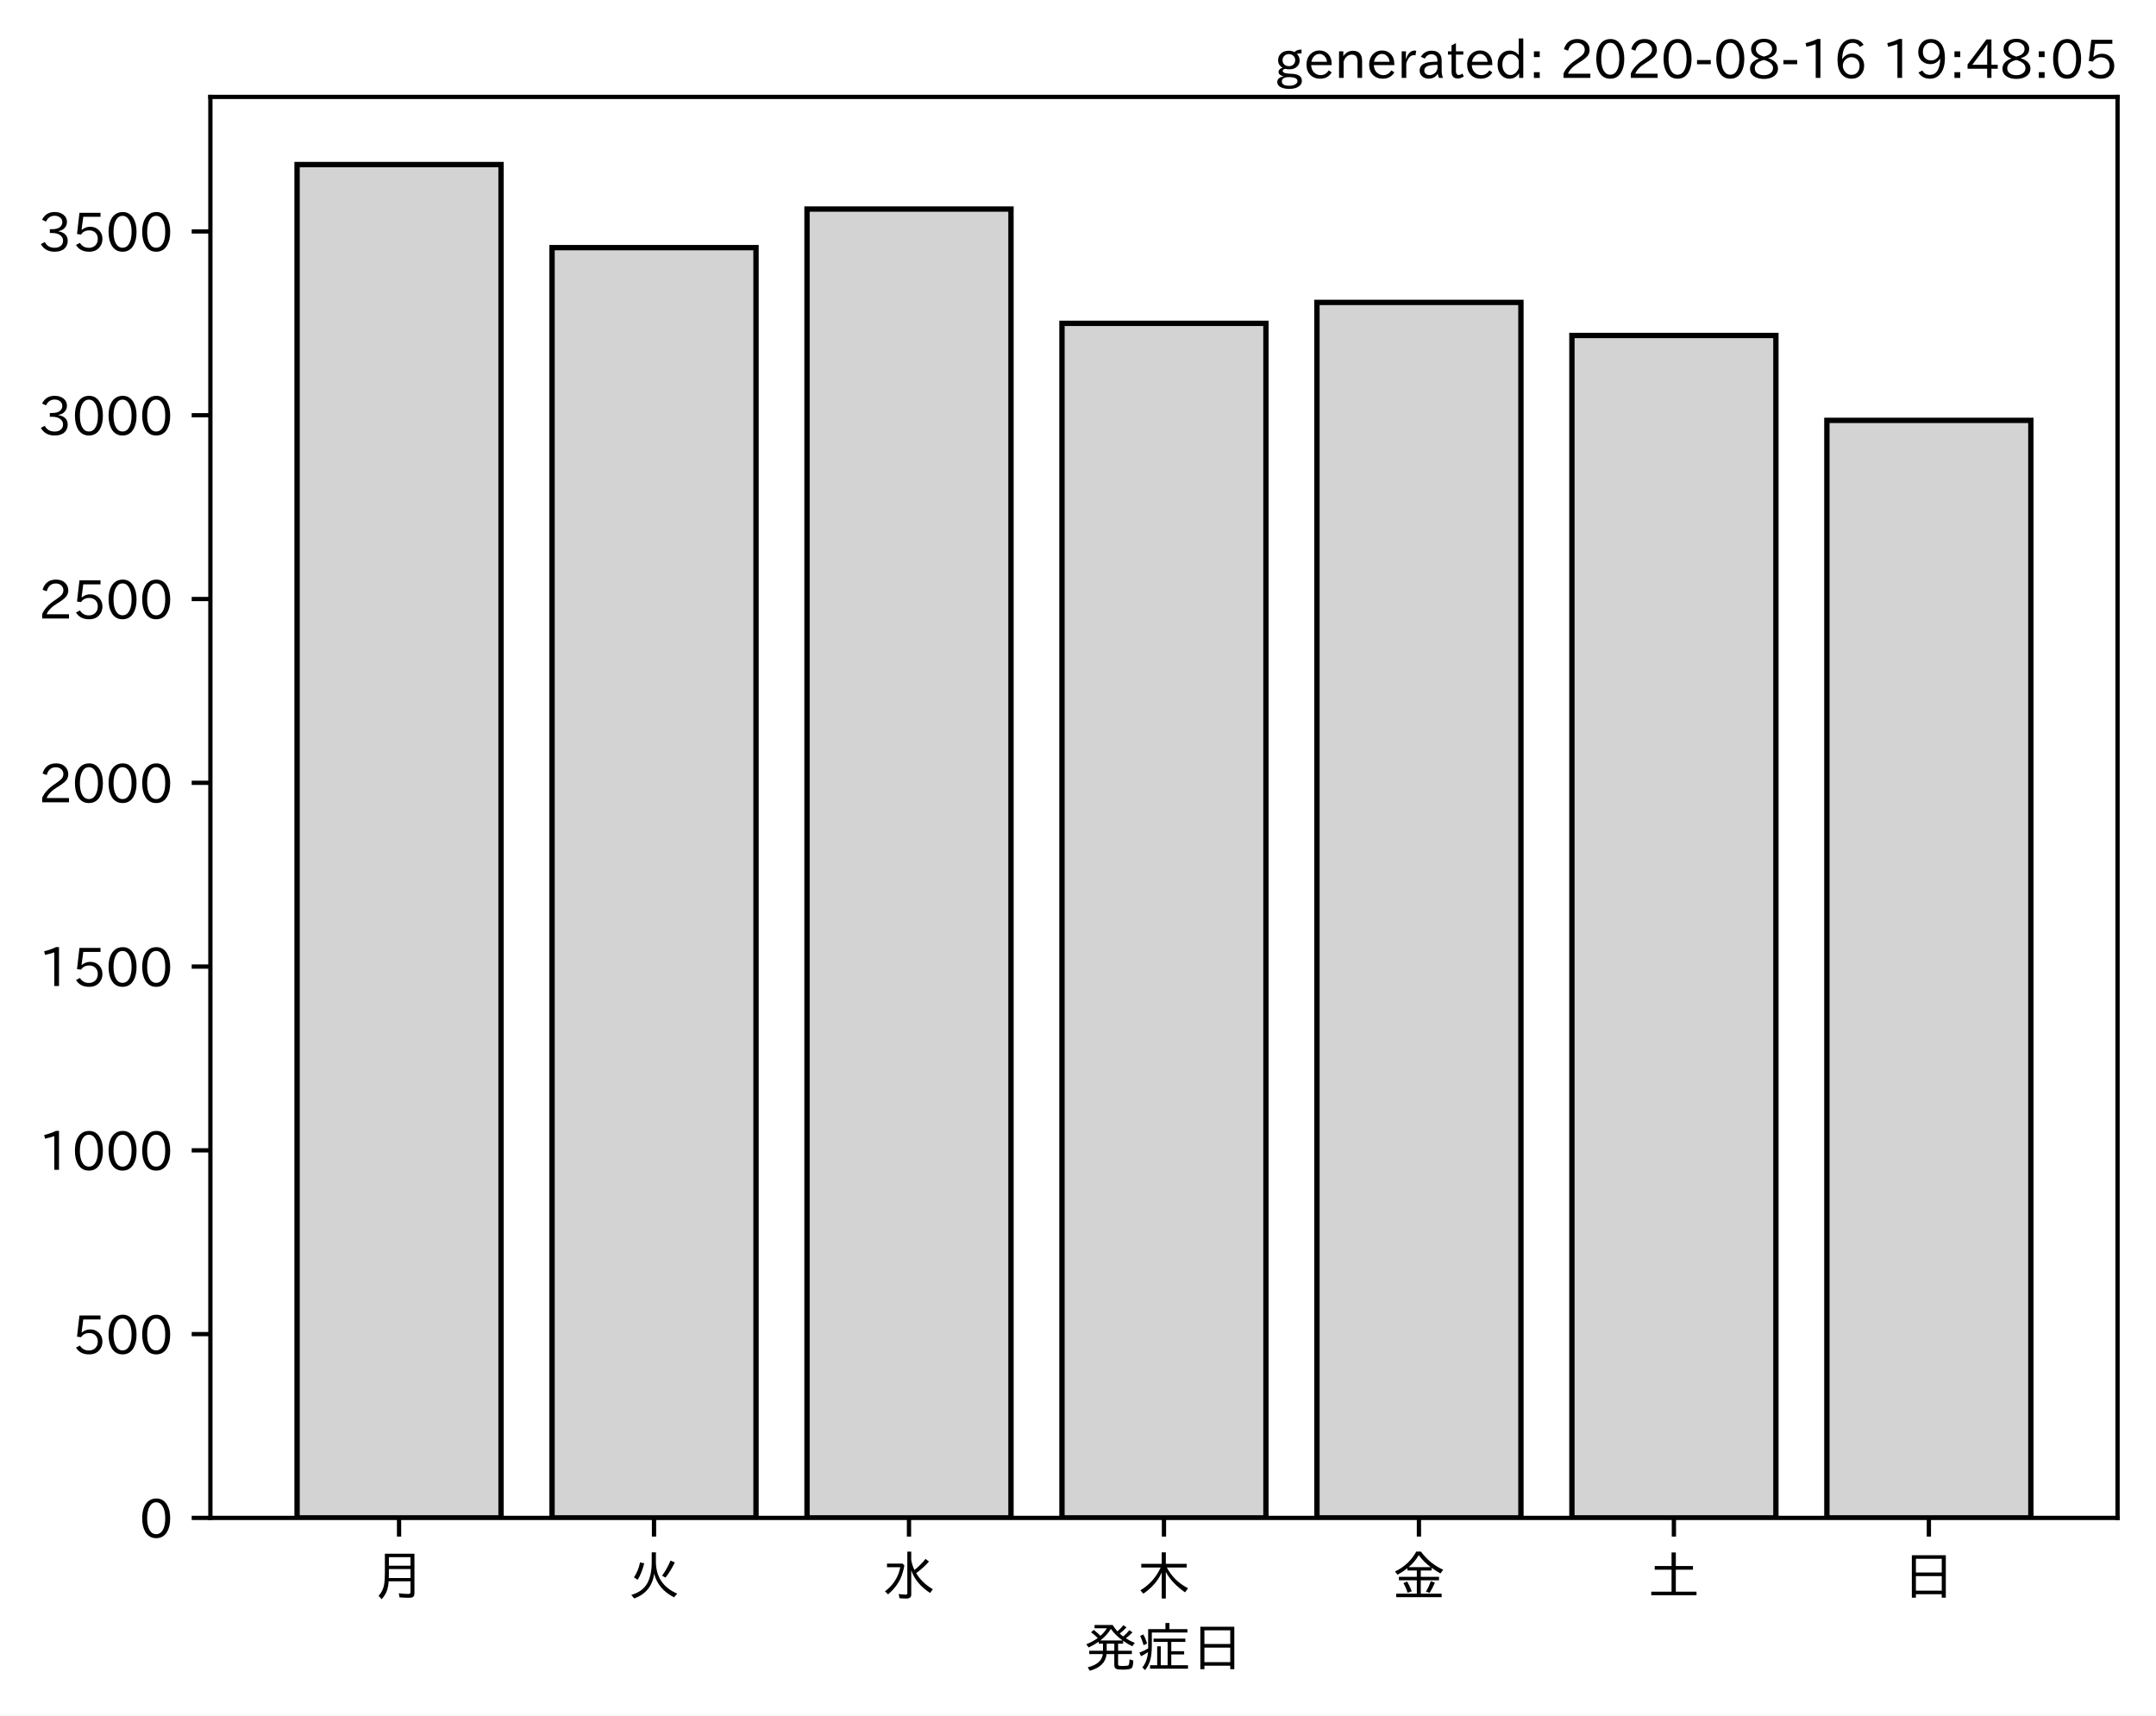
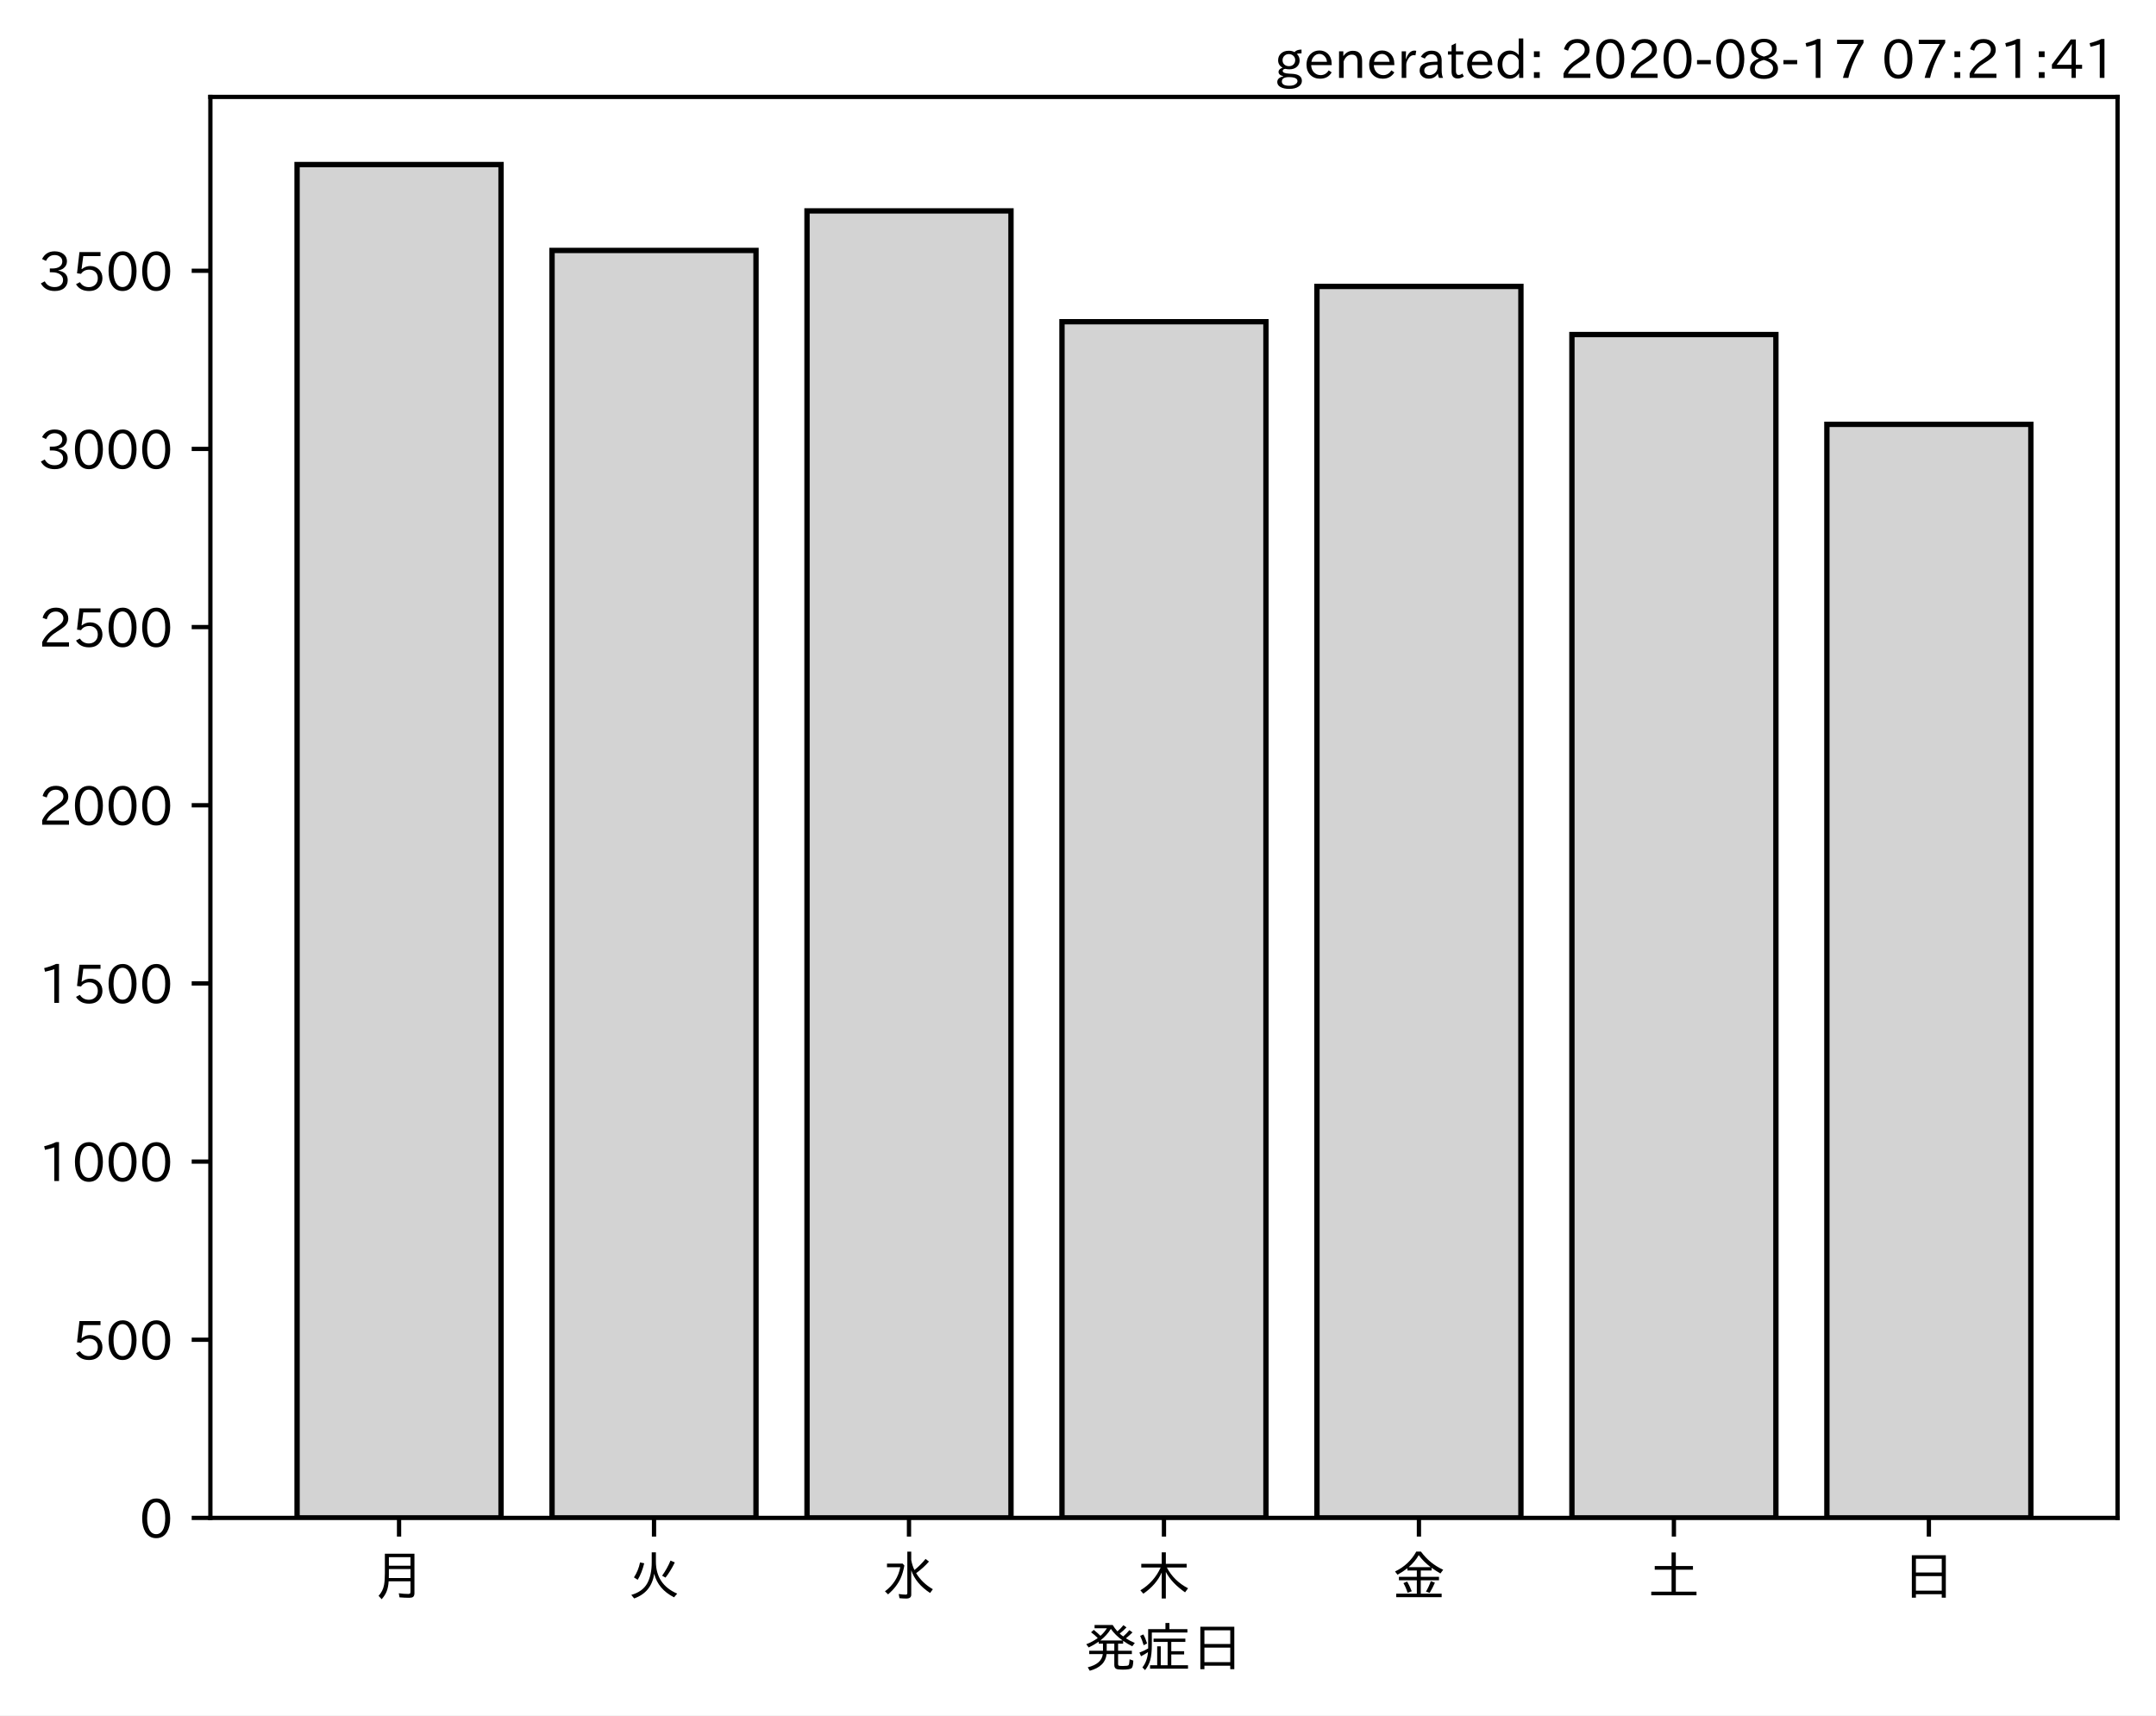
<svg xmlns="http://www.w3.org/2000/svg" xmlns:xlink="http://www.w3.org/1999/xlink" height="321.24pt" version="1.1" viewBox="0 0 403.714 321.24" width="403.714pt">
  <defs>
    <style type="text/css">*{stroke-linecap:butt;stroke-linejoin:round;}</style>
  </defs>
  <g id="figure_1">
    <g id="patch_1">
      <path d="M 0 321.24  L 403.714 321.24  L 403.714 0  L 0 0  z " style="fill:#ffffff;" />
    </g>
    <g id="axes_1">
      <g id="patch_2">
        <path d="M 39.394 284.259  L 396.514 284.259  L 396.514 18.147  L 39.394 18.147  z " style="fill:#ffffff;" />
      </g>
      <g id="patch_3">
-         <path clip-path="url(#p8fe9fe9bdc)" d="M 55.626 284.259  L 93.821 284.259  L 93.821 30.819  L 55.626 30.819  z " style="fill:#d3d3d3;stroke:#000000;stroke-linejoin:miter;" />
+         <path clip-path="url(#p395c66075a)" d="M 55.626 284.259  L 93.821 284.259  L 93.821 30.819  L 55.626 30.819  z " style="fill:#d3d3d3;stroke:#000000;stroke-linejoin:miter;" />
      </g>
      <g id="patch_4">
-         <path clip-path="url(#p8fe9fe9bdc)" d="M 103.37 284.259  L 141.564 284.259  L 141.564 46.375  L 103.37 46.375  z " style="fill:#d3d3d3;stroke:#000000;stroke-linejoin:miter;" />
+         <path clip-path="url(#p395c66075a)" d="M 103.37 284.259  L 141.564 284.259  L 141.564 46.901  L 103.37 46.901  z " style="fill:#d3d3d3;stroke:#000000;stroke-linejoin:miter;" />
      </g>
      <g id="patch_5">
-         <path clip-path="url(#p8fe9fe9bdc)" d="M 151.113 284.259  L 189.308 284.259  L 189.308 39.147  L 151.113 39.147  z " style="fill:#d3d3d3;stroke:#000000;stroke-linejoin:miter;" />
+         <path clip-path="url(#p395c66075a)" d="M 151.113 284.259  L 189.308 284.259  L 189.308 39.494  L 151.113 39.494  z " style="fill:#d3d3d3;stroke:#000000;stroke-linejoin:miter;" />
      </g>
      <g id="patch_6">
-         <path clip-path="url(#p8fe9fe9bdc)" d="M 198.856 284.259  L 237.051 284.259  L 237.051 60.554  L 198.856 60.554  z " style="fill:#d3d3d3;stroke:#000000;stroke-linejoin:miter;" />
+         <path clip-path="url(#p395c66075a)" d="M 198.856 284.259  L 237.051 284.259  L 237.051 60.246  L 198.856 60.246  z " style="fill:#d3d3d3;stroke:#000000;stroke-linejoin:miter;" />
      </g>
      <g id="patch_7">
-         <path clip-path="url(#p8fe9fe9bdc)" d="M 246.6 284.259  L 284.794 284.259  L 284.794 56.631  L 246.6 56.631  z " style="fill:#d3d3d3;stroke:#000000;stroke-linejoin:miter;" />
+         <path clip-path="url(#p395c66075a)" d="M 246.6 284.259  L 284.794 284.259  L 284.794 53.64  L 246.6 53.64  z " style="fill:#d3d3d3;stroke:#000000;stroke-linejoin:miter;" />
      </g>
      <g id="patch_8">
-         <path clip-path="url(#p8fe9fe9bdc)" d="M 294.343 284.259  L 332.538 284.259  L 332.538 62.826  L 294.343 62.826  z " style="fill:#d3d3d3;stroke:#000000;stroke-linejoin:miter;" />
+         <path clip-path="url(#p395c66075a)" d="M 294.343 284.259  L 332.538 284.259  L 332.538 62.649  L 294.343 62.649  z " style="fill:#d3d3d3;stroke:#000000;stroke-linejoin:miter;" />
      </g>
      <g id="patch_9">
-         <path clip-path="url(#p8fe9fe9bdc)" d="M 342.086 284.259  L 380.281 284.259  L 380.281 78.726  L 342.086 78.726  z " style="fill:#d3d3d3;stroke:#000000;stroke-linejoin:miter;" />
+         <path clip-path="url(#p395c66075a)" d="M 342.086 284.259  L 380.281 284.259  L 380.281 79.465  L 342.086 79.465  z " style="fill:#d3d3d3;stroke:#000000;stroke-linejoin:miter;" />
      </g>
      <g id="matplotlib.axis_1">
        <g id="xtick_1">
          <g id="line2d_1">
            <defs>
-               <path d="M 0 0  L 0 3.5  " id="m6a9e454f15" style="stroke:#000000;stroke-width:0.8;" />
+               <path d="M 0 0  L 0 3.5  " id="m3d1d1116cc" style="stroke:#000000;stroke-width:0.8;" />
            </defs>
            <g>
-               <use style="stroke:#000000;stroke-width:0.8;" x="74.724" xlink:href="#m6a9e454f15" y="284.259" />
+               <use style="stroke:#000000;stroke-width:0.8;" x="74.724" xlink:href="#m3d1d1116cc" y="284.259" />
            </g>
          </g>
          <g id="text_1">
            <g transform="translate(69.7238 298.7493)scale(0.1 -0.1)">
              <defs>
                <path d="M 78.812 77.875  L 78.812 4  Q 78.812 -1.219 76.078 -3.172  Q 73.969 -4.688 68.797 -4.688  Q 60.844 -4.688 50.828 -3.859  L 49.516 3.812  Q 58.594 2.484 67.094 2.484  Q 70.359 2.484 71.047 4.109  Q 71.391 4.891 71.391 6.844  L 71.391 26.125  L 30.516 26.125  Q 29.781 14.938 26.812 7.422  Q 24.031 0.094 17.438 -7.375  L 11.625 -0.984  Q 19.672 7.422 21.922 19.438  Q 23.438 27.688 23.438 41.406  L 23.438 77.875  z M 30.953 71.391  L 30.953 55.328  L 71.391 55.328  L 71.391 71.391  z M 30.953 49.125  L 30.953 39.938  Q 30.953 35.75 30.859 33.547  L 30.859 32.328  L 71.391 32.328  L 71.391 49.125  z " id="IPAexGothic-26376" />
              </defs>
              <use xlink:href="#IPAexGothic-26376" />
            </g>
          </g>
        </g>
        <g id="xtick_2">
          <g id="line2d_2">
            <g>
-               <use style="stroke:#000000;stroke-width:0.8;" x="122.467" xlink:href="#m6a9e454f15" y="284.259" />
+               <use style="stroke:#000000;stroke-width:0.8;" x="122.467" xlink:href="#m3d1d1116cc" y="284.259" />
            </g>
          </g>
          <g id="text_2">
            <g transform="translate(117.4671 298.7493)scale(0.1 -0.1)">
              <defs>
                <path d="M 53.516 80.422  L 53.516 63.188  Q 53.516 20.359 93.406 3.078  L 87.5 -3.812  Q 57.672 11.328 50.297 40.375  Q 45.359 5.672 12.797 -5.906  L 7.422 0.688  Q 28.859 6.844 37.406 22.609  Q 45.703 37.844 45.703 62.016  L 45.703 80.422  z M 12.406 33.5  Q 20.703 46.141 23.828 61.531  L 31.641 59.906  Q 27 41.312 19.438 29  z M 65.141 36.625  Q 74.656 50.047 80.906 64.984  L 88.922 61.531  Q 81.109 45.406 71.531 33.109  z " id="IPAexGothic-28779" />
              </defs>
              <use xlink:href="#IPAexGothic-28779" />
            </g>
          </g>
        </g>
        <g id="xtick_3">
          <g id="line2d_3">
            <g>
-               <use style="stroke:#000000;stroke-width:0.8;" x="170.21" xlink:href="#m6a9e454f15" y="284.259" />
+               <use style="stroke:#000000;stroke-width:0.8;" x="170.21" xlink:href="#m3d1d1116cc" y="284.259" />
            </g>
          </g>
          <g id="text_3">
            <g transform="translate(165.2104 298.7493)scale(0.1 -0.1)">
              <defs>
                <path d="M 54.203 65.922  Q 56.156 55.562 60.203 47.312  Q 71.578 56.453 81 68.109  L 87.406 63.188  Q 77.25 51.516 63.375 41.406  Q 75 22.609 94.672 11.375  L 89.5 4.297  Q 62.75 21.781 54.203 46.781  L 54.203 0.984  Q 54.203 -6.109 44.875 -6.109  Q 38.812 -6.109 32.172 -5.422  L 30.766 2.391  Q 38.422 1.219 44 1.219  Q 46.875 1.219 46.875 4.109  L 46.875 81.688  L 54.203 81.688  z M 8.797 59.281  L 38.094 59.281  L 41.359 55.766  Q 38.672 41.219 34.078 31.297  Q 26.656 15.375 10.891 1.703  L 4.984 7.422  Q 28.266 24.656 33.688 52.594  L 8.797 52.594  z " id="IPAexGothic-27700" />
              </defs>
              <use xlink:href="#IPAexGothic-27700" />
            </g>
          </g>
        </g>
        <g id="xtick_4">
          <g id="line2d_4">
            <g>
-               <use style="stroke:#000000;stroke-width:0.8;" x="217.954" xlink:href="#m6a9e454f15" y="284.259" />
+               <use style="stroke:#000000;stroke-width:0.8;" x="217.954" xlink:href="#m3d1d1116cc" y="284.259" />
            </g>
          </g>
          <g id="text_4">
            <g transform="translate(212.9538 298.7493)scale(0.1 -0.1)">
              <defs>
                <path d="M 55.422 52  Q 68.5 27 95.125 13.094  L 89.5 5.516  Q 64.594 22.797 53.516 43.703  L 53.516 -6  L 45.797 -6  L 45.797 42.672  Q 35.5 19.578 11.422 2.984  L 5.812 9.281  Q 31.453 24.75 43.797 52  L 7.516 52  L 7.516 58.891  L 45.797 58.891  L 45.797 80.469  L 53.516 80.469  L 53.516 58.891  L 92.531 58.891  L 92.531 52  z " id="IPAexGothic-26408" />
              </defs>
              <use xlink:href="#IPAexGothic-26408" />
            </g>
          </g>
        </g>
        <g id="xtick_5">
          <g id="line2d_5">
            <g>
-               <use style="stroke:#000000;stroke-width:0.8;" x="265.697" xlink:href="#m6a9e454f15" y="284.259" />
+               <use style="stroke:#000000;stroke-width:0.8;" x="265.697" xlink:href="#m3d1d1116cc" y="284.259" />
            </g>
          </g>
          <g id="text_5">
            <g transform="translate(260.6971 298.7493)scale(0.1 -0.1)">
              <defs>
                <path d="M 53.469 46.391  L 53.469 34.516  L 87.547 34.516  L 87.547 28.125  L 53.469 28.125  L 53.469 2.984  L 92.531 2.984  L 92.531 -3.516  L 7.516 -3.516  L 7.516 2.984  L 46.047 2.984  L 46.047 28.125  L 12.547 28.125  L 12.547 34.516  L 46.047 34.516  L 46.047 46.391  L 28.422 46.391  L 28.422 50.688  Q 19.734 43.891 9.906 38.531  L 5.219 44.578  Q 31.344 56.984 45.016 81.781  L 53.766 81.781  Q 70.359 59.234 95.453 47.797  L 90.234 40.828  Q 81.547 45.844 73.641 51.469  L 73.641 46.391  z M 72.016 52.688  Q 59.078 62.406 49.562 75.094  Q 42.828 63.141 30.812 52.688  z M 28.719 4.688  Q 26.078 13.719 21 22.797  L 27.875 25.688  Q 31.938 19.188 36.531 7.516  z M 63.188 6.891  Q 68.797 16.406 72.219 26.516  L 79.891 23.578  Q 75.922 14.156 70.125 4.5  z " id="IPAexGothic-37329" />
              </defs>
              <use xlink:href="#IPAexGothic-37329" />
            </g>
          </g>
        </g>
        <g id="xtick_6">
          <g id="line2d_6">
            <g>
-               <use style="stroke:#000000;stroke-width:0.8;" x="313.44" xlink:href="#m6a9e454f15" y="284.259" />
+               <use style="stroke:#000000;stroke-width:0.8;" x="313.44" xlink:href="#m3d1d1116cc" y="284.259" />
            </g>
          </g>
          <g id="text_6">
            <g transform="translate(308.4404 298.7493)scale(0.1 -0.1)">
              <defs>
                <path d="M 45.609 54.781  L 45.609 80.172  L 53.609 80.172  L 53.609 54.781  L 85.688 54.781  L 85.688 47.906  L 53.609 47.906  L 53.609 6.781  L 92.328 6.781  L 92.328 0  L 7.625 0  L 7.625 6.781  L 45.609 6.781  L 45.609 47.906  L 14.109 47.906  L 14.109 54.781  z " id="IPAexGothic-22303" />
              </defs>
              <use xlink:href="#IPAexGothic-22303" />
            </g>
          </g>
        </g>
        <g id="xtick_7">
          <g id="line2d_7">
            <g>
-               <use style="stroke:#000000;stroke-width:0.8;" x="361.184" xlink:href="#m6a9e454f15" y="284.259" />
+               <use style="stroke:#000000;stroke-width:0.8;" x="361.184" xlink:href="#m3d1d1116cc" y="284.259" />
            </g>
          </g>
          <g id="text_7">
            <g transform="translate(356.1837 298.7493)scale(0.1 -0.1)">
              <defs>
                <path d="M 81.734 75  L 81.734 -4.5  L 74.125 -4.5  L 74.125 2  L 25.734 2  L 25.734 -4.5  L 18.109 -4.5  L 18.109 75  z M 25.734 68.312  L 25.734 42.672  L 74.125 42.672  L 74.125 68.312  z M 25.734 35.891  L 25.734 8.688  L 74.125 8.688  L 74.125 35.891  z " id="IPAexGothic-26085" />
              </defs>
              <use xlink:href="#IPAexGothic-26085" />
            </g>
          </g>
        </g>
        <g id="text_8">
          <g transform="translate(202.9538 312.1399)scale(0.1 -0.1)">
            <defs>
              <path d="M 73.734 56.844  Q 80.609 62.75 85.203 68.609  L 91.109 64.406  Q 84.469 57.812 78.719 53.328  Q 85.938 48.688 95.406 44.625  L 90.625 38.375  Q 81.734 42.781 73.531 48.641  L 73.531 43.312  L 64.109 43.312  L 64.109 29.984  L 89.891 29.984  L 89.891 23.781  L 64.109 23.781  L 64.109 5.609  Q 64.109 2.484 65.719 2.047  Q 67.391 1.469 73.094 1.469  Q 82.125 1.469 83.594 2.984  Q 85.062 4.438 85.5 11.969  Q 85.5 13.484 85.594 14.062  L 92.625 11.578  Q 92.188 0.391 89.703 -2.203  Q 87.062 -5.328 72.609 -5.328  Q 63.812 -5.328 60.938 -4  Q 57.031 -2.344 57.031 3.328  L 57.031 23.781  L 42.578 23.781  Q 40.188 0.531 11.078 -7.422  L 7.281 -0.984  Q 33.25 5.422 35.5 23.781  L 10.016 23.781  L 10.016 29.984  L 35.797 29.984  L 35.797 43.312  L 27.781 43.312  L 27.781 47.016  Q 19.734 41.359 9.078 36.188  L 4.5 42.188  Q 16.312 46.734 25.984 53.812  Q 19.828 60.156 13.484 64.594  L 18.609 69.141  Q 26.516 62.594 31.109 58.016  Q 38.031 64.062 43.172 72.125  L 20.062 72.125  L 20.062 78.219  L 54 78.219  Q 58.203 71.344 62.891 66.312  Q 69.094 71.625 74.031 77.938  L 79.828 73.734  Q 74.172 67.625 67.094 62.203  Q 70.406 59.078 73.734 56.844  z M 57.031 43.312  L 42.781 43.312  L 42.781 29.984  L 57.031 29.984  z M 30.906 49.312  L 72.516 49.312  Q 58.688 59.281 50.594 71  Q 43.219 58.891 30.906 49.312  z " id="IPAexGothic-30330" />
              <path d="M 63.719 2.875  L 95.016 2.875  L 95.016 -3.516  L 23.969 -3.516  L 23.969 2.875  L 37.312 2.875  L 37.312 38.281  L 44 38.281  L 44 2.875  L 56.844 2.875  L 56.844 46.578  L 30.516 46.578  L 30.516 52.781  L 90.047 52.781  L 90.047 46.578  L 63.719 46.578  L 63.719 29.203  L 87.797 29.203  L 87.797 23.094  L 63.719 23.094  z M 60.203 70.516  L 93.891 70.516  L 93.891 64.109  L 27.297 64.109  L 27.297 41.406  Q 27.297 23.141 24.219 12.203  Q 21.391 2.25 14.594 -6.203  L 9.625 -1.172  Q 18.75 10.359 20.125 27.484  Q 15.438 24.125 7.078 19.734  L 4 26.609  Q 12.312 29.594 20.406 34.328  L 20.406 37.891  L 20.406 70.516  L 52.781 70.516  L 52.781 81.984  L 60.203 81.984  z M 12.016 40.375  Q 8.891 50.781 5.422 57.906  L 11.375 60.594  Q 15.234 53.859 18.406 43.703  z " id="IPAexGothic-30151" />
            </defs>
            <use xlink:href="#IPAexGothic-30330" />
            <use x="100" xlink:href="#IPAexGothic-30151" />
            <use x="200" xlink:href="#IPAexGothic-26085" />
          </g>
        </g>
      </g>
      <g id="matplotlib.axis_2">
        <g id="ytick_1">
          <g id="line2d_8">
            <defs>
-               <path d="M 0 0  L -3.5 0  " id="m0ab661383a" style="stroke:#000000;stroke-width:0.8;" />
+               <path d="M 0 0  L -3.5 0  " id="m930b298829" style="stroke:#000000;stroke-width:0.8;" />
            </defs>
            <g>
-               <use style="stroke:#000000;stroke-width:0.8;" x="39.394" xlink:href="#m0ab661383a" y="284.259" />
+               <use style="stroke:#000000;stroke-width:0.8;" x="39.394" xlink:href="#m930b298829" y="284.259" />
            </g>
          </g>
          <g id="text_9">
            <g transform="translate(26.09531 288.0039)scale(0.1 -0.1)">
              <defs>
                <path d="M 31.844 73.828  Q 45.016 73.828 52.094 61.625  Q 57.719 51.953 57.719 36.625  Q 57.719 21.438 52.094 11.578  Q 45.125 -0.484 31.5 -0.484  Q 17.922 -0.484 10.938 11.578  Q 5.328 21.438 5.328 36.719  Q 5.328 58.016 15.625 67.719  Q 22.172 73.828 31.844 73.828  z M 31.5 66.656  Q 23.688 66.656 19.188 58.734  Q 14.594 50.734 14.594 36.625  Q 14.594 22.75 19.094 14.797  Q 23.641 6.984 31.5 6.984  Q 40.922 6.984 45.453 18.016  Q 48.438 25.344 48.438 37.109  Q 48.438 50.875 43.844 58.734  Q 39.203 66.656 31.5 66.656  z " id="IPAexGothic-48" />
              </defs>
              <use xlink:href="#IPAexGothic-48" />
            </g>
          </g>
        </g>
        <g id="ytick_2">
          <g id="line2d_9">
            <g>
-               <use style="stroke:#000000;stroke-width:0.8;" x="39.394" xlink:href="#m0ab661383a" y="249.843" />
+               <use style="stroke:#000000;stroke-width:0.8;" x="39.394" xlink:href="#m930b298829" y="250.894" />
            </g>
          </g>
          <g id="text_10">
-             <g transform="translate(13.49844 253.5879)scale(0.1 -0.1)">
+             <g transform="translate(13.49844 254.639)scale(0.1 -0.1)">
              <defs>
                <path d="M 18.406 40.672  Q 25.531 46.297 33.938 46.297  Q 44 46.297 50.641 39.5  Q 56.844 33.016 56.844 23.391  Q 56.844 14.656 51.516 8.016  Q 44.828 -0.484 31.734 -0.484  Q 14.984 -0.484 7.328 12.25  L 14.656 16.062  Q 20.453 6.781 31.453 6.781  Q 38.531 6.781 43.266 11.188  Q 48.141 15.828 48.141 23.484  Q 48.141 30.719 43.844 35.016  Q 39.359 39.5 32.125 39.5  Q 21.969 39.5 16.75 31.688  L 9.234 32.672  L 13.812 72.406  L 53.219 72.406  L 53.219 64.891  L 20.953 64.891  L 17.719 40.672  z " id="IPAexGothic-53" />
              </defs>
              <use xlink:href="#IPAexGothic-53" />
              <use x="62.988" xlink:href="#IPAexGothic-48" />
              <use x="125.977" xlink:href="#IPAexGothic-48" />
            </g>
          </g>
        </g>
        <g id="ytick_3">
          <g id="line2d_10">
            <g>
-               <use style="stroke:#000000;stroke-width:0.8;" x="39.394" xlink:href="#m0ab661383a" y="215.426" />
+               <use style="stroke:#000000;stroke-width:0.8;" x="39.394" xlink:href="#m930b298829" y="217.529" />
            </g>
          </g>
          <g id="text_11">
-             <g transform="translate(7.2 219.1718)scale(0.1 -0.1)">
+             <g transform="translate(7.2 221.2741)scale(0.1 -0.1)">
              <defs>
                <path d="M 38.484 0.984  L 29.688 0.984  L 29.688 64.109  Q 21.438 61.281 12.312 59.328  L 10.688 66.109  Q 23.734 69.391 32.906 73.922  L 38.484 73.922  z " id="IPAexGothic-49" />
              </defs>
              <use xlink:href="#IPAexGothic-49" />
              <use x="62.988" xlink:href="#IPAexGothic-48" />
              <use x="125.977" xlink:href="#IPAexGothic-48" />
              <use x="188.965" xlink:href="#IPAexGothic-48" />
            </g>
          </g>
        </g>
        <g id="ytick_4">
          <g id="line2d_11">
            <g>
-               <use style="stroke:#000000;stroke-width:0.8;" x="39.394" xlink:href="#m0ab661383a" y="181.01" />
+               <use style="stroke:#000000;stroke-width:0.8;" x="39.394" xlink:href="#m930b298829" y="184.164" />
            </g>
          </g>
          <g id="text_12">
-             <g transform="translate(7.2 184.7557)scale(0.1 -0.1)">
+             <g transform="translate(7.2 187.9092)scale(0.1 -0.1)">
              <use xlink:href="#IPAexGothic-49" />
              <use x="62.988" xlink:href="#IPAexGothic-53" />
              <use x="125.977" xlink:href="#IPAexGothic-48" />
              <use x="188.965" xlink:href="#IPAexGothic-48" />
            </g>
          </g>
        </g>
        <g id="ytick_5">
          <g id="line2d_12">
            <g>
-               <use style="stroke:#000000;stroke-width:0.8;" x="39.394" xlink:href="#m0ab661383a" y="146.594" />
+               <use style="stroke:#000000;stroke-width:0.8;" x="39.394" xlink:href="#m930b298829" y="150.799" />
            </g>
          </g>
          <g id="text_13">
-             <g transform="translate(7.2 150.3396)scale(0.1 -0.1)">
+             <g transform="translate(7.2 154.5442)scale(0.1 -0.1)">
              <defs>
                <path d="M 57.172 0.984  L 6.984 0.984  L 6.984 9.281  Q 12.891 23.047 29.594 34.422  L 32.375 36.281  Q 40.922 42.141 43.609 45.406  Q 46.688 49.266 46.688 53.812  Q 46.688 58.938 43.062 62.547  Q 39.062 66.547 32.562 66.547  Q 19.531 66.547 15.484 52  L 7.766 54.781  Q 13.328 73.828 33.062 73.828  Q 43.844 73.828 50.25 67.438  Q 55.859 61.672 55.859 53.516  Q 55.859 47.469 52.25 42.531  Q 48.922 37.75 36.969 30.281  L 34.859 29  Q 19.625 19.578 15.281 8.891  L 57.172 8.891  z " id="IPAexGothic-50" />
              </defs>
              <use xlink:href="#IPAexGothic-50" />
              <use x="62.988" xlink:href="#IPAexGothic-48" />
              <use x="125.977" xlink:href="#IPAexGothic-48" />
              <use x="188.965" xlink:href="#IPAexGothic-48" />
            </g>
          </g>
        </g>
        <g id="ytick_6">
          <g id="line2d_13">
            <g>
-               <use style="stroke:#000000;stroke-width:0.8;" x="39.394" xlink:href="#m0ab661383a" y="112.178" />
+               <use style="stroke:#000000;stroke-width:0.8;" x="39.394" xlink:href="#m930b298829" y="117.434" />
            </g>
          </g>
          <g id="text_14">
-             <g transform="translate(7.2 115.9235)scale(0.1 -0.1)">
+             <g transform="translate(7.2 121.1793)scale(0.1 -0.1)">
              <use xlink:href="#IPAexGothic-50" />
              <use x="62.988" xlink:href="#IPAexGothic-53" />
              <use x="125.977" xlink:href="#IPAexGothic-48" />
              <use x="188.965" xlink:href="#IPAexGothic-48" />
            </g>
          </g>
        </g>
        <g id="ytick_7">
          <g id="line2d_14">
            <g>
-               <use style="stroke:#000000;stroke-width:0.8;" x="39.394" xlink:href="#m0ab661383a" y="77.762" />
+               <use style="stroke:#000000;stroke-width:0.8;" x="39.394" xlink:href="#m930b298829" y="84.069" />
            </g>
          </g>
          <g id="text_15">
-             <g transform="translate(7.2 81.50747)scale(0.1 -0.1)">
+             <g transform="translate(7.2 87.81436)scale(0.1 -0.1)">
              <defs>
                <path d="M 37.203 37.797  Q 54.781 34.625 54.781 19.969  Q 54.781 11.188 48.875 5.562  Q 42.328 -0.484 30.375 -0.484  Q 12.453 -0.484 4.5 13.766  L 11.812 17.672  Q 17.328 6.891 30.281 6.891  Q 37.891 6.891 42.094 10.797  Q 46.094 14.5 46.094 20.172  Q 46.094 26.859 40.094 30.906  Q 34.625 34.578 25.688 34.578  L 21.297 34.578  L 21.297 41.703  L 25.875 41.703  Q 34.859 41.703 39.594 45.125  Q 44.672 48.734 44.672 54.828  Q 44.672 61.469 38.969 64.656  Q 35.297 66.844 30.172 66.844  Q 19.344 66.844 14.109 55.906  L 6.781 59.422  Q 14.016 73.828 30.281 73.828  Q 40.578 73.828 46.969 68.656  Q 53.375 63.578 53.375 55.219  Q 53.375 47.312 47.172 42.281  Q 43.172 39.062 37.203 38.188  z " id="IPAexGothic-51" />
              </defs>
              <use xlink:href="#IPAexGothic-51" />
              <use x="62.988" xlink:href="#IPAexGothic-48" />
              <use x="125.977" xlink:href="#IPAexGothic-48" />
              <use x="188.965" xlink:href="#IPAexGothic-48" />
            </g>
          </g>
        </g>
        <g id="ytick_8">
          <g id="line2d_15">
            <g>
-               <use style="stroke:#000000;stroke-width:0.8;" x="39.394" xlink:href="#m0ab661383a" y="43.346" />
+               <use style="stroke:#000000;stroke-width:0.8;" x="39.394" xlink:href="#m930b298829" y="50.704" />
            </g>
          </g>
          <g id="text_16">
-             <g transform="translate(7.2 47.09139)scale(0.1 -0.1)">
+             <g transform="translate(7.2 54.44944)scale(0.1 -0.1)">
              <use xlink:href="#IPAexGothic-51" />
              <use x="62.988" xlink:href="#IPAexGothic-53" />
              <use x="125.977" xlink:href="#IPAexGothic-48" />
              <use x="188.965" xlink:href="#IPAexGothic-48" />
            </g>
          </g>
        </g>
      </g>
      <g id="patch_10">
        <path d="M 39.394 284.259  L 39.394 18.147  " style="fill:none;stroke:#000000;stroke-linecap:square;stroke-linejoin:miter;stroke-width:0.8;" />
      </g>
      <g id="patch_11">
        <path d="M 396.514 284.259  L 396.514 18.147  " style="fill:none;stroke:#000000;stroke-linecap:square;stroke-linejoin:miter;stroke-width:0.8;" />
      </g>
      <g id="patch_12">
        <path d="M 39.394 284.259  L 396.514 284.259  " style="fill:none;stroke:#000000;stroke-linecap:square;stroke-linejoin:miter;stroke-width:0.8;" />
      </g>
      <g id="patch_13">
        <path d="M 39.394 18.147  L 396.514 18.147  " style="fill:none;stroke:#000000;stroke-linecap:square;stroke-linejoin:miter;stroke-width:0.8;" />
      </g>
    </g>
    <g id="text_17">
      <g transform="translate(238.6184 14.69063)scale(0.1 -0.1)">
        <defs>
          <path d="M 20.797 17.969  Q 15.719 17.531 15.719 14.062  Q 15.719 9.578 27.547 8.984  L 33.297 8.688  Q 51.609 7.766 51.609 -4.594  Q 51.609 -10.938 45.703 -14.984  Q 39.359 -19.578 28.031 -19.578  Q 17.781 -19.578 11.531 -16.062  Q 5.516 -12.641 5.516 -6.688  Q 5.516 1.312 16.797 3.859  L 16.797 4.203  Q 7.906 6.453 7.906 12.156  Q 7.906 17.438 15.531 20.266  Q 7.125 24.609 7.125 34.078  Q 7.125 41.406 12.016 46.297  Q 17.625 51.906 27.156 51.906  Q 33.203 51.906 37.844 49.266  Q 41.406 53.953 50.922 54.109  L 50.922 47.078  Q 44.344 46.922 42.234 45.906  Q 47.406 40.828 47.406 33.891  Q 47.406 27 42.719 22.266  Q 37.5 17.094 28.328 17.094  Q 24.422 17.094 20.797 17.969  z M 27.094 45.609  Q 22.016 45.609 18.703 42.281  Q 15.438 39.016 15.438 34.078  Q 15.438 29.25 18.5 26.312  Q 21.828 23 27.438 23  Q 32.719 23 35.891 26.219  Q 39.109 29.391 39.109 34.422  Q 39.109 39.016 35.891 42.188  Q 32.516 45.609 27.094 45.609  z M 27.391 2.484  Q 14.109 2.484 14.109 -5.719  Q 14.109 -13.672 28.125 -13.672  Q 37.156 -13.672 41.219 -9.469  Q 43.312 -7.516 43.312 -4.891  Q 43.312 2.484 27.391 2.484  z " id="IPAexGothic-103" />
          <path d="M 13.484 24.906  Q 13.922 16.266 18.891 11.281  Q 23.969 6.203 31.203 6.203  Q 40.719 6.203 46.297 15.094  L 51.906 11.375  Q 44.828 -0.484 30.172 -0.484  Q 19.094 -0.484 11.969 6.594  Q 4.781 13.812 4.781 25.641  Q 4.781 38.188 12.312 45.703  Q 19 52.391 29 52.391  Q 38.422 52.391 44.781 46.188  Q 51.906 38.969 51.906 26.906  L 51.906 24.906  z M 43.062 31.203  Q 42.328 37.984 38.281 41.891  Q 34.281 45.906 28.812 45.906  Q 22.469 45.906 17.969 40.484  Q 14.891 36.812 13.969 31.203  z " id="IPAexGothic-101" />
          <path d="M 52 0.984  L 43.406 0.984  L 43.406 31.891  Q 43.406 44.578 32.906 44.578  Q 22.312 44.578 17.391 31.891  L 17.391 0.984  L 8.797 0.984  L 8.797 50.781  L 16.797 50.781  L 16.797 41.797  Q 23.828 51.812 34.719 51.812  Q 52 51.812 52 32.375  z " id="IPAexGothic-110" />
          <path d="M 36.078 51.812  L 34.578 43.266  Q 32.906 43.609 31.594 43.609  Q 25.828 43.609 22.078 38.188  Q 17.391 31.344 17.391 26.172  L 17.391 0.984  L 8.797 0.984  L 8.797 50.781  L 16.891 50.781  L 16.5 35.984  L 16.703 35.984  Q 22.219 52.203 32.766 52.203  Q 34.469 52.203 36.078 51.812  z " id="IPAexGothic-114" />
          <path d="M 49.312 0.984  L 41.75 0.984  Q 39.984 4.734 39.547 8.688  L 39.203 8.688  Q 33.547 -0.391 22.312 -0.391  Q 14.594 -0.391 9.719 4.5  Q 5.422 8.797 5.422 14.984  Q 5.422 30.422 32.031 31.203  L 38.719 31.391  L 38.719 33.984  Q 38.719 39.203 35.75 42.188  Q 32.625 45.312 27.734 45.312  Q 19.344 45.312 15.141 37.156  L 7.719 40.578  Q 14.656 52 27.938 52  Q 37.109 52 42.047 46.875  Q 46.625 42.281 46.625 33.891  L 46.625 15.578  Q 46.625 6.25 49.312 0.984  z M 38.922 25.391  L 33.453 25.297  Q 14.109 24.859 14.109 14.891  Q 14.109 11.375 16.406 9.078  Q 19.234 6.297 23.828 6.297  Q 30.219 6.297 34.906 10.984  Q 38.922 15.141 38.922 21  z " id="IPAexGothic-97" />
          <path d="M 33.203 3.766  Q 27.641 -0.094 21.828 -0.094  Q 10.203 -0.094 10.203 12.984  L 10.203 44.672  L 3.422 44.672  L 3.422 50.781  L 10.203 50.781  L 10.203 61.969  L 18.406 66.062  L 18.406 50.781  L 32.234 50.781  L 32.234 44.672  L 18.406 44.672  L 18.406 14.156  Q 18.406 6.5 23.641 6.5  Q 27.156 6.5 30.328 9.188  z " id="IPAexGothic-116" />
          <path d="M 52.984 0.984  L 45.172 0.984  L 45.172 9.672  Q 38.141 -0.484 27.391 -0.484  Q 18.453 -0.484 12.312 5.812  Q 4.891 13.188 4.891 25.984  Q 4.891 38.531 12.062 45.906  Q 18.266 52.203 27.391 52.203  Q 37.25 52.203 44.484 43.891  L 44.484 74.906  L 52.984 74.906  z M 44.484 20.359  L 44.484 32.766  Q 44.484 37.703 38.375 42.281  Q 34.078 45.406 28.953 45.406  Q 23.188 45.406 19.188 41.406  Q 13.875 36.078 13.875 26.219  Q 13.875 17.328 18.266 11.719  Q 22.516 6.391 28.859 6.391  Q 36.281 6.391 41.5 13.672  Q 44.484 17.719 44.484 20.359  z " id="IPAexGothic-100" />
          <path d="M 21.391 39.984  L 10.5 39.984  L 10.5 50.781  L 21.391 50.781  z M 21.391 0.984  L 10.5 0.984  L 10.5 11.766  L 21.391 11.766  z " id="IPAexGothic-58" />
          <path id="IPAexGothic-32" />
          <path d="M 30.766 26.609  L 4.984 26.609  L 4.984 34.422  L 30.766 34.422  z " id="IPAexGothic-45" />
          <path d="M 39.703 37.891  Q 57.812 31.734 57.812 18.703  Q 57.812 8.453 48.438 3.078  Q 41.609 -0.875 31.5 -0.875  Q 21.344 -0.875 14.5 3.078  Q 5.422 8.297 5.422 18.406  Q 5.422 31.062 22.016 37.203  L 22.016 37.5  Q 7.516 42.719 7.516 54.828  Q 7.516 64.062 15.328 69.625  Q 21.969 74.312 31.547 74.312  Q 42.234 74.312 48.922 68.797  Q 55.516 63.578 55.516 55.719  Q 55.516 42.281 39.703 38.188  z M 31.594 41.016  Q 46.828 44.625 46.828 55.125  Q 46.828 61.188 41.797 64.844  Q 37.703 67.922 31.5 67.922  Q 25.094 67.922 20.797 64.5  Q 16.406 60.891 16.406 55.031  Q 16.406 49.219 21.094 45.703  Q 23.344 43.891 26.906 42.531  Q 31 40.875 31.594 41.016  z M 30.906 34.516  Q 14.406 30.172 14.406 19  Q 14.406 12.109 20.516 8.688  Q 25.094 6.109 31.391 6.109  Q 40.234 6.109 45.016 10.891  Q 48.531 14.406 48.531 19.531  Q 48.531 24.906 43.656 28.906  Q 40.766 31.156 36.719 32.812  Q 31.984 34.719 30.906 34.516  z " id="IPAexGothic-56" />
-           <path d="M 16.5 36.375  Q 23.578 46.578 34.906 46.578  Q 45.406 46.578 51.812 39.266  Q 57.422 32.906 57.422 23.781  Q 57.422 13.812 51.125 6.781  Q 44.578 -0.484 34.031 -0.484  Q 21.484 -0.484 14.406 9.078  Q 7.516 18.406 7.516 34.812  Q 7.516 53.516 15.828 64.203  Q 23.344 73.828 35.5 73.828  Q 49.859 73.828 56.391 62.891  L 49.219 58.984  Q 45.219 66.656 35.938 66.656  Q 17.484 66.656 16.109 36.375  z M 33.453 39.797  Q 26.312 39.797 21.625 34.469  Q 17.438 29.688 17.438 24.078  Q 17.438 18.062 21.141 13.188  Q 26.125 6.688 33.734 6.688  Q 41.703 6.688 45.953 13.188  Q 48.828 17.625 48.828 23.484  Q 48.828 30.375 45.016 34.812  Q 40.625 39.797 33.453 39.797  z " id="IPAexGothic-54" />
-           <path d="M 46.625 36.812  Q 39.75 26.812 28.328 26.812  Q 19.578 26.812 13.234 32.125  Q 5.719 38.422 5.719 49.422  Q 5.719 59.578 12.016 66.656  Q 18.453 73.828 29.203 73.828  Q 43.75 73.828 50.641 61.719  Q 55.609 52.781 55.609 38.625  Q 55.609 19.531 47.516 9.188  Q 39.891 -0.484 27.641 -0.484  Q 13.422 -0.484 6.109 10.984  L 13.328 14.891  Q 18.062 6.688 27.391 6.688  Q 45.656 6.688 47.016 36.812  z M 29.5 66.844  Q 22.656 66.844 18.312 61.719  Q 14.406 57.078 14.406 50  Q 14.406 42.828 18.109 38.719  Q 22.406 33.797 29.781 33.797  Q 37.984 33.797 42.625 40.188  Q 45.703 44.484 45.703 49.516  Q 45.703 55.516 42.094 60.359  Q 37.109 66.844 29.5 66.844  z " id="IPAexGothic-57" />
+           <path d="M 56.203 66.609  Q 34.969 32.906 27.781 0.984  L 17.672 0.984  Q 24.703 28.656 46.094 64.5  L 6.688 64.5  L 6.688 72.406  L 56.203 72.406  z " id="IPAexGothic-55" />
          <path d="M 59.578 18.109  L 47.797 18.109  L 47.797 0.984  L 39.797 0.984  L 39.797 18.109  L 3.078 18.109  L 3.078 26.125  L 38.375 73.094  L 47.797 73.094  L 47.797 25.531  L 59.578 25.531  z M 40.281 64.203  L 39.984 64.203  Q 35.594 57.125 31.297 51.312  L 11.859 25.531  L 39.797 25.531  L 39.797 49.125  Q 39.797 54.391 40.281 64.203  z " id="IPAexGothic-52" />
        </defs>
        <use xlink:href="#IPAexGothic-103" />
        <use x="55.518" xlink:href="#IPAexGothic-101" />
        <use x="112.402" xlink:href="#IPAexGothic-110" />
        <use x="172.803" xlink:href="#IPAexGothic-101" />
        <use x="229.688" xlink:href="#IPAexGothic-114" />
        <use x="266.699" xlink:href="#IPAexGothic-97" />
        <use x="321.68" xlink:href="#IPAexGothic-116" />
        <use x="356.299" xlink:href="#IPAexGothic-101" />
        <use x="413.184" xlink:href="#IPAexGothic-100" />
        <use x="475.586" xlink:href="#IPAexGothic-58" />
        <use x="507.568" xlink:href="#IPAexGothic-32" />
        <use x="534.57" xlink:href="#IPAexGothic-50" />
        <use x="597.559" xlink:href="#IPAexGothic-48" />
        <use x="660.547" xlink:href="#IPAexGothic-50" />
        <use x="723.535" xlink:href="#IPAexGothic-48" />
        <use x="786.523" xlink:href="#IPAexGothic-45" />
        <use x="822.314" xlink:href="#IPAexGothic-48" />
        <use x="885.303" xlink:href="#IPAexGothic-56" />
        <use x="948.291" xlink:href="#IPAexGothic-45" />
        <use x="984.082" xlink:href="#IPAexGothic-49" />
-         <use x="1047.07" xlink:href="#IPAexGothic-54" />
+         <use x="1047.07" xlink:href="#IPAexGothic-55" />
        <use x="1110.059" xlink:href="#IPAexGothic-32" />
-         <use x="1137.061" xlink:href="#IPAexGothic-49" />
-         <use x="1200.049" xlink:href="#IPAexGothic-57" />
+         <use x="1137.061" xlink:href="#IPAexGothic-48" />
+         <use x="1200.049" xlink:href="#IPAexGothic-55" />
        <use x="1263.037" xlink:href="#IPAexGothic-58" />
-         <use x="1295.02" xlink:href="#IPAexGothic-52" />
-         <use x="1358.008" xlink:href="#IPAexGothic-56" />
+         <use x="1295.02" xlink:href="#IPAexGothic-50" />
+         <use x="1358.008" xlink:href="#IPAexGothic-49" />
        <use x="1420.996" xlink:href="#IPAexGothic-58" />
-         <use x="1452.979" xlink:href="#IPAexGothic-48" />
-         <use x="1515.967" xlink:href="#IPAexGothic-53" />
+         <use x="1452.979" xlink:href="#IPAexGothic-52" />
+         <use x="1515.967" xlink:href="#IPAexGothic-49" />
      </g>
    </g>
  </g>
  <defs>
-     <clipPath id="p8fe9fe9bdc">
+     <clipPath id="p395c66075a">
      <rect height="266.112" width="357.12" x="39.394" y="18.147" />
    </clipPath>
  </defs>
</svg>
